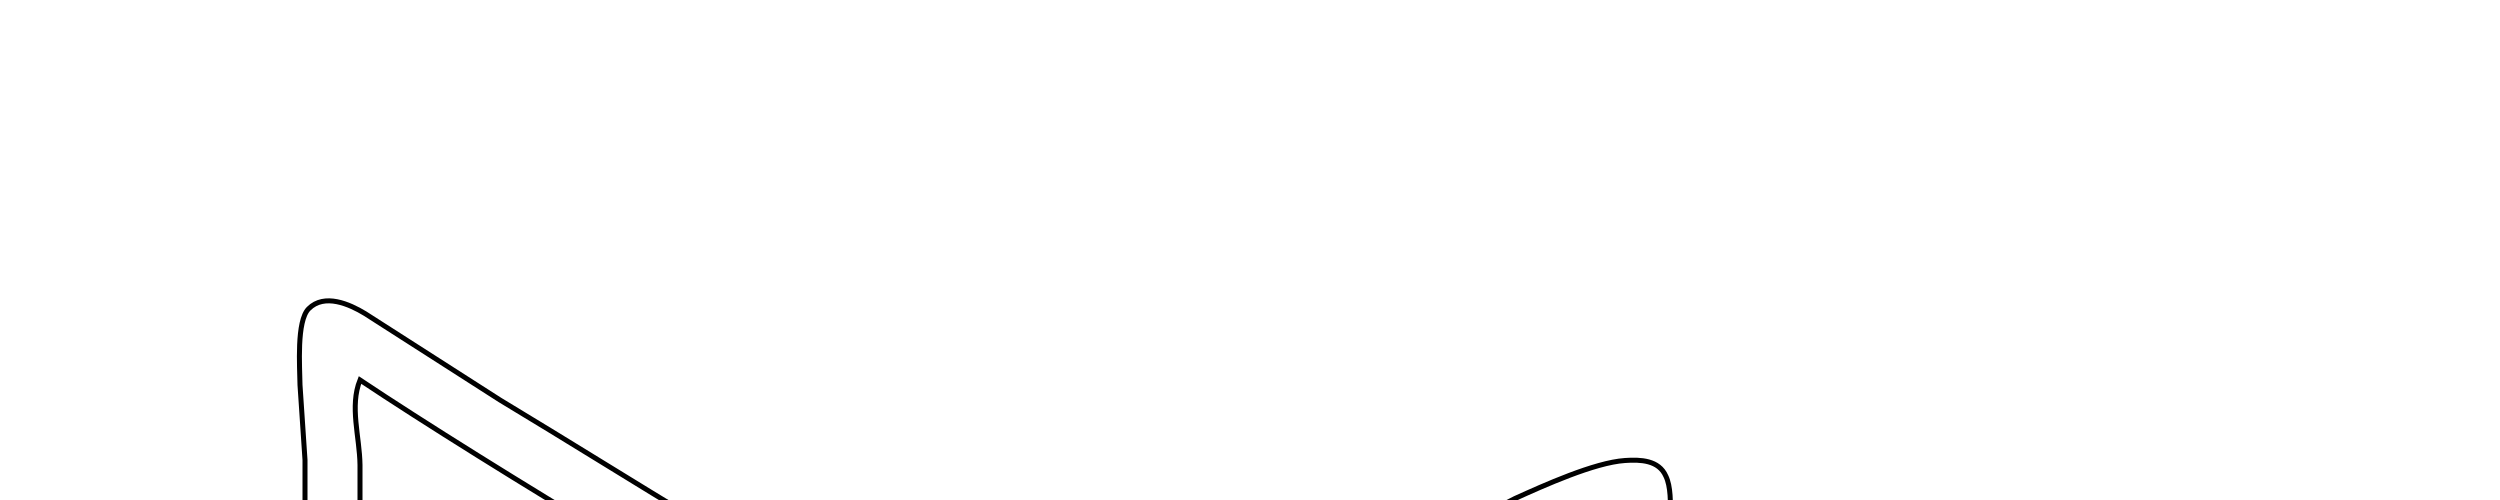
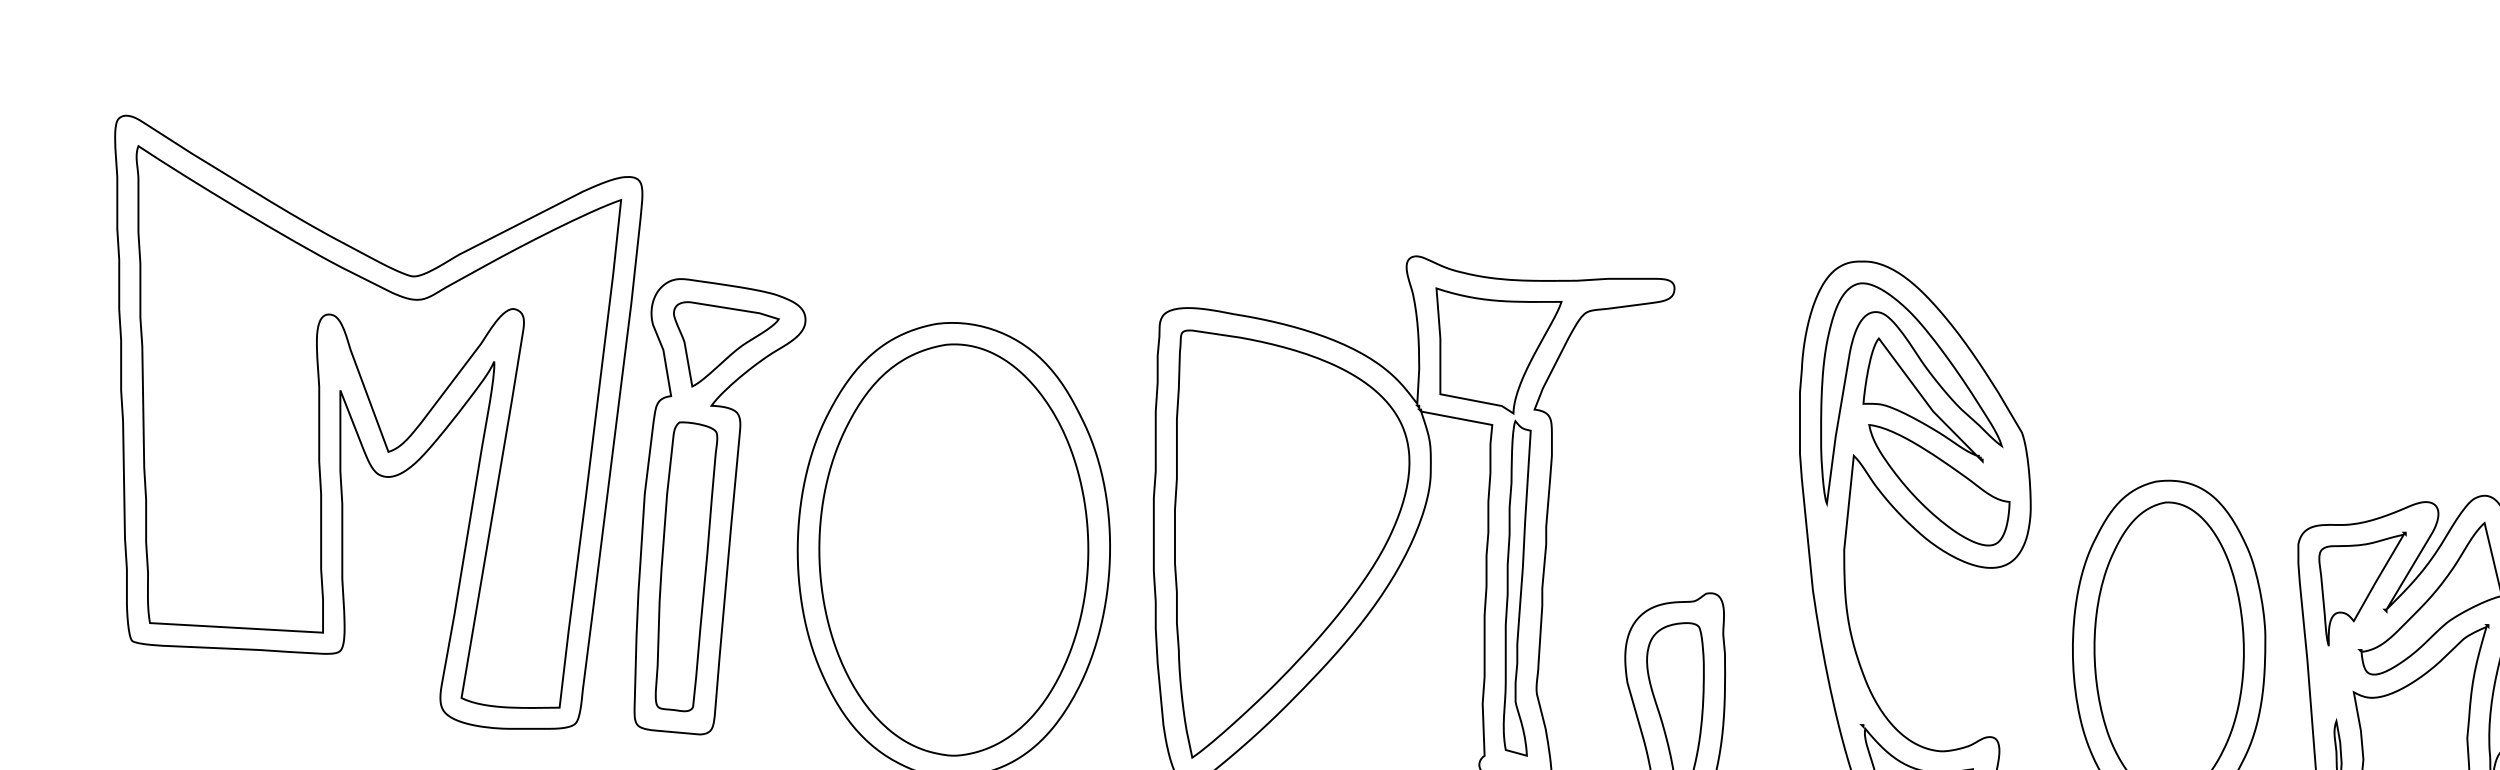
- <svg xmlns="http://www.w3.org/2000/svg" width="500px" height="100px" viewBox="0 0 500 100">
+ <svg xmlns="http://www.w3.org/2000/svg" width="1300px" height="400px" style="margin-top: -150px;" viewBox="0 0 1300 400">
  <path id="Zaznaczenie #3" fill="none" stroke="black" stroke-width="1" d="M 177.00,203.00            C 177.00,203.00 177.00,245.00 177.00,245.00              177.00,245.00 178.00,262.00 178.00,262.00              178.00,262.00 178.00,301.00 178.00,301.00              178.00,301.00 179.00,318.00 179.00,318.00              179.01,322.49 180.27,336.28 176.57,338.83              174.57,340.20 170.39,340.04 168.00,339.99              168.00,339.99 150.00,339.00 150.00,339.00              150.00,339.00 135.00,338.00 135.00,338.00              135.00,338.00 89.00,336.00 89.00,336.00              85.60,335.96 70.65,335.18 68.74,333.26              66.66,331.19 66.02,317.45 66.00,314.00              66.00,314.00 66.00,296.00 66.00,296.00              66.00,296.00 65.00,280.00 65.00,280.00              65.00,280.00 64.00,219.00 64.00,219.00              64.00,219.00 63.00,203.00 63.00,203.00              63.00,203.00 63.00,177.00 63.00,177.00              63.00,177.00 62.00,161.00 62.00,161.00              62.00,161.00 62.00,135.00 62.00,135.00              62.00,135.00 61.00,119.00 61.00,119.00              61.00,119.00 61.00,92.00 61.00,92.00              61.00,92.00 60.00,77.00 60.00,77.00              59.96,73.44 59.27,64.20 61.74,61.74              64.88,58.60 69.89,60.82 73.00,62.71              73.00,62.71 100.00,80.00 100.00,80.00              127.12,96.34 153.85,113.70 182.00,128.26              189.59,132.18 206.33,141.82 214.00,143.65              219.69,145.01 233.47,135.30 239.00,132.31              239.00,132.31 303.00,99.70 303.00,99.70              308.70,97.12 318.92,92.50 325.00,92.10              328.10,91.89 331.76,92.01 333.17,95.23              335.09,99.14 333.41,108.62 333.17,113.00              333.17,113.00 328.28,158.00 328.28,158.00              328.28,158.00 308.28,318.00 308.28,318.00              308.28,318.00 303.05,359.00 303.05,359.00              302.61,362.97 301.93,373.66 299.28,376.27              296.52,378.96 288.71,378.99 285.00,379.00              285.00,379.00 265.00,379.00 265.00,379.00              256.37,378.99 234.56,377.23 230.29,368.96              227.89,364.66 229.49,357.56 230.29,353.00              230.29,353.00 236.25,320.00 236.25,320.00              236.25,320.00 250.75,232.00 250.75,232.00              252.24,222.90 257.75,195.32 257.00,188.00              254.85,193.53 248.14,201.94 244.37,207.00              238.38,215.05 224.74,232.36 217.99,238.96              213.04,243.81 204.50,250.92 197.10,246.83              193.15,244.63 190.88,238.02 189.15,234.00              189.15,234.00 177.00,203.00 177.00,203.00 Z            M 72.00,76.00            C 69.89,81.32 71.93,87.31 72.00,93.00              72.00,93.00 72.00,121.00 72.00,121.00              72.00,121.00 73.00,137.00 73.00,137.00              73.00,137.00 73.00,165.00 73.00,165.00              73.00,165.00 74.00,180.00 74.00,180.00              74.00,180.00 75.00,243.00 75.00,243.00              75.00,243.00 76.00,260.00 76.00,260.00              76.00,260.00 76.00,282.00 76.00,282.00              76.00,282.00 77.00,298.00 77.00,298.00              77.01,306.68 76.47,315.44 78.00,324.00              78.00,324.00 168.00,329.00 168.00,329.00              168.00,329.00 168.00,312.00 168.00,312.00              168.00,312.00 167.00,296.00 167.00,296.00              167.00,296.00 167.00,257.00 167.00,257.00              167.00,257.00 166.00,240.00 166.00,240.00              166.00,240.00 166.00,201.00 166.00,201.00              166.00,201.00 165.00,186.00 165.00,186.00              164.94,180.69 162.78,160.90 172.96,163.84              178.15,165.35 180.73,177.19 182.33,182.00              182.33,182.00 202.00,235.00 202.00,235.00              209.29,232.86 214.23,225.62 218.92,220.00              218.92,220.00 250.00,179.00 250.00,179.00              253.33,174.33 261.56,159.00 267.96,160.84              273.70,162.50 272.64,168.58 271.92,173.00              271.92,173.00 266.08,209.00 266.08,209.00              266.08,209.00 240.00,363.00 240.00,363.00              253.37,369.49 276.05,368.00 291.00,368.00              291.00,368.00 295.72,328.00 295.72,328.00              295.72,328.00 304.72,258.00 304.72,258.00              304.72,258.00 318.84,143.00 318.84,143.00              318.84,143.00 323.00,104.00 323.00,104.00              305.29,110.14 270.12,128.37 253.00,137.86              253.00,137.86 232.00,149.43 232.00,149.43              228.16,151.63 223.33,155.16 219.00,155.79              213.84,156.53 208.63,154.26 204.00,152.28              204.00,152.28 178.00,139.26 178.00,139.26              151.27,125.43 97.34,92.90 72.00,76.00 Z            M 737.00,210.00            C 737.00,210.00 738.00,192.00 738.00,192.00              738.02,178.94 737.52,165.81 734.79,153.00              733.80,148.37 728.72,137.34 733.43,134.18              736.37,132.21 740.20,133.95 743.00,135.26              751.85,139.41 754.34,140.45 764.00,142.58              783.22,146.81 800.56,146.03 820.00,146.00              820.00,146.00 836.00,145.00 836.00,145.00              836.00,145.00 860.00,145.00 860.00,145.00              864.55,145.01 872.23,144.79 870.53,151.90              869.41,156.57 862.91,156.97 859.00,157.58              859.00,157.58 836.00,160.58 836.00,160.58              832.82,161.00 827.90,160.99 825.18,162.43              821.44,164.41 817.74,172.23 815.58,176.00              815.58,176.00 802.31,202.00 802.31,202.00              802.31,202.00 798.00,213.00 798.00,213.00              806.88,214.03 806.99,218.31 807.00,226.00              807.00,226.00 807.00,237.00 807.00,237.00              807.00,237.00 806.09,249.00 806.09,249.00              806.09,249.00 804.04,274.00 804.04,274.00              804.04,274.00 804.04,283.00 804.04,283.00              804.04,283.00 802.00,306.00 802.00,306.00              802.00,306.00 802.00,315.00 802.00,315.00              802.00,315.00 800.00,346.00 800.00,346.00              799.94,351.00 798.50,356.03 799.21,361.00              799.21,361.00 803.75,379.00 803.75,379.00              805.36,388.26 807.12,398.64 807.00,408.00              806.93,412.57 806.20,417.88 800.01,416.53              794.51,415.32 791.67,407.33 786.01,403.48              784.73,402.62 783.86,402.15 782.28,402.23              780.39,402.32 778.07,404.55 774.04,403.34              768.90,401.78 767.43,396.19 772.00,393.00              772.00,393.00 771.00,366.00 771.00,366.00              771.00,366.00 772.00,352.00 772.00,352.00              772.00,352.00 772.00,320.00 772.00,320.00              772.00,320.00 773.00,305.00 773.00,305.00              773.00,305.00 773.00,289.00 773.00,289.00              773.00,289.00 773.96,277.00 773.96,277.00              773.96,277.00 773.96,261.00 773.96,261.00              773.96,261.00 775.04,246.00 775.04,246.00              775.04,246.00 775.04,231.00 775.04,231.00              775.04,231.00 776.00,221.00 776.00,221.00              776.00,221.00 739.00,214.00 739.00,214.00              744.15,229.46 744.19,229.72 744.00,246.00              743.84,259.40 737.26,276.13 731.24,288.00              716.08,317.90 692.50,343.50 669.00,367.00              656.76,379.24 643.53,390.99 630.00,401.80              624.69,406.04 617.70,411.92 612.35,403.89              608.38,397.94 606.00,384.27 605.00,377.00              605.00,377.00 602.00,345.00 602.00,345.00              602.00,345.00 601.00,327.00 601.00,327.00              601.00,327.00 601.00,313.00 601.00,313.00              601.00,313.00 600.00,297.00 600.00,297.00              600.00,297.00 600.00,259.00 600.00,259.00              600.00,259.00 601.00,245.00 601.00,245.00              601.00,245.00 601.00,214.00 601.00,214.00              601.00,214.00 602.00,199.00 602.00,199.00              602.00,199.00 602.00,185.00 602.00,185.00              602.00,185.00 602.91,175.00 602.91,175.00              603.18,171.07 602.30,166.66 605.43,163.45              612.31,157.04 633.11,161.76 642.00,163.45              667.52,167.50 700.73,175.85 721.00,192.46              728.22,198.38 731.47,202.86 737.00,210.00 Z            M 964.00,237.00            C 964.00,237.00 959.00,286.00 959.00,286.00              958.96,312.38 960.09,327.90 969.81,353.00              976.36,369.89 989.25,388.96 1009.00,390.67              1012.98,391.02 1021.35,389.12 1025.00,387.45              1027.58,386.27 1030.32,384.00 1033.00,383.47              1043.82,381.30 1038.54,398.67 1037.58,404.00              1034.97,418.43 1030.27,437.99 1023.75,451.00              1019.87,458.74 1015.52,465.46 1006.00,465.96              995.14,466.52 989.54,460.60 984.05,452.00              975.15,438.05 970.18,423.54 965.00,408.00              954.58,376.72 947.44,339.69 942.73,307.00              942.73,307.00 936.96,249.00 936.96,249.00              936.96,249.00 936.00,236.00 936.00,236.00              936.00,236.00 936.00,204.00 936.00,204.00              936.00,204.00 936.99,192.00 936.99,192.00              937.53,176.90 942.52,147.77 956.00,139.13              960.72,136.11 964.59,135.88 970.00,136.01              986.11,136.41 1001.11,152.62 1010.73,164.00              1021.28,176.48 1030.38,190.17 1039.05,204.00              1039.05,204.00 1051.44,225.00 1051.44,225.00              1054.89,234.29 1056.12,254.81 1056.00,265.00              1055.95,269.13 1055.29,273.99 1054.32,278.00              1053.65,280.81 1052.60,283.47 1051.20,286.00              1039.88,306.49 1010.82,288.39 999.00,277.95              989.75,269.78 983.17,262.84 975.65,253.00              971.86,248.04 968.03,240.76 964.00,237.00 Z            M 349.00,206.00            C 349.00,206.00 344.96,182.00 344.96,182.00              344.96,182.00 339.63,169.00 339.63,169.00              337.62,161.92 339.20,153.19 345.04,148.39              350.85,143.63 356.27,145.19 363.00,146.13              372.80,147.51 396.87,150.72 405.00,153.81              411.46,156.27 420.06,159.39 418.76,168.00              417.68,175.16 407.66,179.87 402.00,183.42              392.73,189.24 376.17,202.39 370.00,211.00              373.74,211.17 380.64,211.73 383.26,214.65              385.31,216.92 385.10,221.14 384.83,224.00              384.83,224.00 382.97,244.00 382.97,244.00              382.97,244.00 380.17,274.00 380.17,274.00              380.17,274.00 374.17,342.00 374.17,342.00              374.17,342.00 371.71,372.00 371.71,372.00              371.01,377.72 370.80,381.68 364.00,381.94              364.00,381.94 341.00,379.91 341.00,379.91              338.45,379.72 333.58,379.14 331.74,377.27              329.65,375.14 330.00,370.79 330.00,368.00              330.00,368.00 331.00,331.00 331.00,331.00              331.00,331.00 332.00,308.00 332.00,308.00              332.00,308.00 333.00,293.00 333.00,293.00              333.00,293.00 335.28,257.00 335.28,257.00              335.28,257.00 339.92,219.00 339.92,219.00              341.08,212.01 340.85,206.97 349.00,206.00 Z            M 1041.00,232.00            C 1038.99,225.11 1032.71,216.30 1028.81,210.00              1020.20,196.12 1003.44,172.02 991.99,161.09              986.50,155.85 974.22,145.29 966.00,147.66              956.68,150.36 953.14,164.66 951.13,173.00              946.77,191.07 946.91,214.34 947.00,233.00              947.03,238.42 948.16,257.70 950.00,262.00              950.00,262.00 954.58,227.00 954.58,227.00              954.58,227.00 962.00,183.00 962.00,183.00              963.54,175.58 967.28,159.62 978.00,162.66              984.93,164.63 994.98,181.66 999.34,188.00              1004.34,195.27 1013.76,206.91 1020.00,212.96              1020.00,212.96 1029.00,221.04 1029.00,221.04              1033.32,225.17 1036.01,228.43 1041.00,232.00 Z            M 747.00,150.00            C 747.00,150.00 749.00,176.00 749.00,176.00              749.00,176.00 749.00,205.00 749.00,205.00              749.00,205.00 780.99,211.14 780.99,211.14              780.99,211.14 787.00,215.00 787.00,215.00              787.41,196.76 808.28,168.78 812.00,157.00              787.42,157.00 771.09,157.88 747.00,150.00 Z            M 405.00,166.00            C 405.00,166.00 395.00,162.90 395.00,162.90              395.00,162.90 359.00,157.17 359.00,157.17              354.78,156.84 350.59,157.94 350.44,163.00              350.35,165.89 354.76,174.07 355.96,178.00              355.96,178.00 360.00,201.00 360.00,201.00              366.90,197.74 378.04,185.32 386.00,179.72              390.92,176.26 402.17,170.50 405.00,166.00 Z            M 487.00,168.44            C 508.03,165.74 529.26,173.56 543.83,189.04              552.64,198.39 557.67,207.67 563.24,219.00              583.18,259.54 581.28,316.94 561.25,357.00              547.00,385.49 526.07,404.38 493.00,404.00              483.58,403.89 476.32,401.41 468.00,397.25              446.94,386.71 434.81,368.21 426.01,347.00              410.03,308.47 411.09,254.42 429.75,217.00              442.36,191.71 458.06,173.78 487.00,168.44 Z            M 620.00,394.00            C 630.62,386.89 653.45,365.55 663.00,356.00              683.29,335.71 709.76,305.90 722.22,280.00              731.28,261.15 738.26,237.70 727.48,218.00              712.94,191.43 672.82,180.60 645.00,175.58              645.00,175.58 620.00,171.88 620.00,171.88              612.27,171.52 614.71,174.37 613.58,183.00              613.58,183.00 613.00,202.00 613.00,202.00              613.00,202.00 612.00,218.00 612.00,218.00              612.00,218.00 612.00,249.00 612.00,249.00              612.00,249.00 611.00,265.00 611.00,265.00              611.00,265.00 611.00,293.00 611.00,293.00              611.00,293.00 612.00,308.00 612.00,308.00              612.00,308.00 612.00,324.00 612.00,324.00              612.00,324.00 613.00,338.00 613.00,338.00              613.14,350.32 614.94,367.81 617.08,380.00              617.08,380.00 620.00,394.00 620.00,394.00 Z            M 977.00,176.00            C 972.41,181.37 969.62,202.39 969.00,210.00              972.16,210.00 975.95,209.84 979.00,210.53              987.26,212.39 1003.59,221.92 1011.00,226.69              1016.47,230.22 1021.93,234.68 1028.00,237.00              1028.00,237.00 1005.29,214.00 1005.29,214.00              1005.29,214.00 977.00,176.00 977.00,176.00 Z            M 492.00,179.29            C 465.87,183.61 451.03,200.07 439.76,223.00              422.48,258.12 421.86,304.80 436.20,341.00              445.02,363.25 461.35,386.05 486.00,391.58              490.97,392.69 494.87,393.38 500.00,392.71              524.28,389.56 540.76,371.98 551.25,351.00              569.59,314.31 570.68,266.83 554.99,229.00              544.59,203.92 522.14,176.45 492.00,179.29 Z            M 738.00,211.00            C 738.00,211.00 737.00,211.00 737.00,211.00              737.00,211.00 738.00,212.00 738.00,212.00              738.00,212.00 738.00,211.00 738.00,211.00 Z            M 739.00,213.00            C 739.00,213.00 738.00,213.00 738.00,213.00              738.00,213.00 739.00,214.00 739.00,214.00              739.00,214.00 739.00,213.00 739.00,213.00 Z            M 353.31,219.69            C 350.16,222.13 350.40,226.21 349.87,230.00              349.87,230.00 346.91,257.00 346.91,257.00              346.91,257.00 344.91,284.00 344.91,284.00              344.91,284.00 344.00,296.00 344.00,296.00              344.00,296.00 343.00,313.00 343.00,313.00              343.00,313.00 342.00,346.00 342.00,346.00              342.00,346.00 341.01,360.00 341.01,360.00              340.79,370.01 342.53,368.27 351.00,369.28              353.89,369.63 358.76,371.03 360.40,367.69              360.40,367.69 362.03,352.00 362.03,352.00              362.03,352.00 364.09,328.00 364.09,328.00              364.09,328.00 367.83,288.00 367.83,288.00              367.83,288.00 370.17,259.00 370.17,259.00              370.17,259.00 372.17,236.00 372.17,236.00              372.45,233.12 373.52,227.97 372.71,225.23              371.48,221.09 357.18,219.21 353.31,219.69 Z            M 788.00,219.00            C 786.02,223.99 786.07,244.60 786.00,251.00              786.00,251.00 785.00,264.00 785.00,264.00              785.00,264.00 785.00,278.00 785.00,278.00              785.00,278.00 784.00,294.00 784.00,294.00              784.00,294.00 784.00,309.00 784.00,309.00              784.00,309.00 783.00,325.00 783.00,325.00              783.00,325.00 783.00,355.00 783.00,355.00              782.98,367.51 780.64,376.85 783.00,390.00              783.00,390.00 794.00,393.00 794.00,393.00              793.36,379.17 788.88,369.70 788.11,365.00              788.11,365.00 788.11,355.00 788.11,355.00              788.11,355.00 789.00,345.00 789.00,345.00              789.00,345.00 789.00,335.00 789.00,335.00              789.00,335.00 790.00,321.00 790.00,321.00              790.00,321.00 791.91,295.00 791.91,295.00              791.91,295.00 793.09,271.00 793.09,271.00              793.09,271.00 796.00,224.00 796.00,224.00              791.51,223.04 790.89,222.57 788.00,219.00 Z            M 1045.00,261.00            C 1036.60,260.51 1029.66,253.45 1023.00,248.71              1010.89,240.08 986.51,222.32 972.00,221.00              973.41,228.81 977.86,235.63 982.43,242.00              991.28,254.35 1001.80,265.46 1014.00,274.52              1019.12,278.32 1031.41,286.34 1037.90,282.82              1043.76,279.64 1044.87,267.06 1045.00,261.00 Z            M 1029.00,237.00            C 1029.00,237.00 1028.00,237.00 1028.00,237.00              1028.00,237.00 1029.00,238.00 1029.00,238.00              1029.00,238.00 1029.00,237.00 1029.00,237.00 Z            M 1030.00,238.00            C 1030.00,238.00 1029.00,238.00 1029.00,238.00              1029.00,238.00 1030.00,239.00 1030.00,239.00              1030.00,239.00 1030.00,238.00 1030.00,238.00 Z            M 1031.00,239.00            C 1031.00,239.00 1030.00,239.00 1030.00,239.00              1030.00,239.00 1031.00,240.00 1031.00,240.00              1031.00,240.00 1031.00,239.00 1031.00,239.00 Z            M 1121.00,250.47            C 1146.96,246.84 1159.07,263.66 1168.69,285.00              1173.93,296.63 1177.94,318.21 1178.00,331.00              1178.10,352.30 1176.82,374.52 1167.24,394.00              1160.37,407.98 1151.73,422.38 1135.00,425.53              1109.47,430.35 1094.13,409.09 1086.06,388.00              1074.77,358.48 1074.72,310.57 1088.76,282.00              1096.12,267.02 1103.50,254.63 1121.00,250.47 Z            M 1241.00,317.00            C 1252.73,305.27 1260.63,297.27 1269.58,283.00              1273.19,277.23 1281.53,261.99 1287.01,259.17              1302.13,251.42 1306.21,278.66 1308.35,288.00              1313.05,308.48 1320.76,353.77 1320.80,374.00              1320.80,374.00 1320.80,402.98 1320.80,402.98              1318.74,410.86 1312.28,409.48 1307.00,406.00              1306.98,411.06 1306.23,422.70 1303.00,426.57              1301.87,427.92 1300.67,428.49 1298.96,428.76              1291.05,430.02 1287.12,421.35 1285.51,415.00              1283.68,407.79 1284.37,404.67 1283.91,398.00              1283.91,398.00 1283.00,384.00 1283.00,384.00              1283.00,384.00 1283.91,374.00 1283.91,374.00              1285.31,353.61 1287.31,345.49 1293.00,326.00              1289.12,327.67 1284.30,329.80 1281.00,332.39              1281.00,332.39 1269.00,343.91 1269.00,343.91              1260.90,351.45 1243.65,363.98 1232.00,362.80              1228.85,362.48 1226.75,361.40 1224.00,360.00              1224.00,360.00 1227.68,380.00 1227.68,380.00              1227.68,380.00 1228.99,395.00 1228.99,395.00              1228.99,395.00 1227.17,414.00 1227.17,414.00              1227.17,414.00 1223.75,445.00 1223.75,445.00              1222.99,449.39 1222.48,456.02 1216.96,456.73              1215.45,456.93 1213.69,456.66 1212.39,455.82              1208.80,453.52 1208.28,446.86 1207.73,443.00              1207.73,443.00 1204.96,418.00 1204.96,418.00              1204.96,418.00 1204.96,409.00 1204.96,409.00              1204.96,409.00 1199.83,343.00 1199.83,343.00              1199.83,343.00 1195.91,303.00 1195.91,303.00              1195.91,303.00 1195.17,293.00 1195.17,293.00              1195.17,293.00 1195.17,283.00 1195.17,283.00              1197.45,271.22 1208.90,273.10 1218.00,273.00              1228.63,272.87 1239.29,268.99 1249.00,264.99              1253.29,263.22 1260.12,259.60 1264.88,261.74              1270.56,264.40 1267.22,273.09 1264.88,277.00              1264.88,277.00 1241.00,317.00 1241.00,317.00 Z            M 1126.00,261.31            C 1111.59,264.04 1103.92,276.55 1098.31,289.00              1086.41,315.40 1086.70,352.78 1095.67,380.00              1100.22,393.82 1112.60,416.83 1130.00,414.69              1143.48,413.03 1151.98,399.18 1157.22,388.00              1169.89,360.98 1169.39,321.86 1159.66,294.00              1154.66,279.71 1143.37,260.32 1126.00,261.31 Z            M 1292.00,272.00            C 1285.99,277.09 1280.66,288.14 1275.97,295.00              1267.31,307.68 1261.69,313.31 1251.00,324.00              1244.31,330.68 1237.90,337.95 1228.00,339.00              1228.24,341.83 1228.83,347.31 1230.85,349.40              1235.25,353.95 1246.18,346.29 1250.00,343.65              1259.42,337.15 1264.03,330.96 1272.00,324.21              1277.22,319.78 1294.21,311.06 1301.00,310.00              1301.00,310.00 1292.00,272.00 1292.00,272.00 Z            M 1251.00,277.00            C 1251.00,277.00 1250.00,277.00 1250.00,277.00              1250.00,277.00 1251.00,278.00 1251.00,278.00              1251.00,278.00 1251.00,277.00 1251.00,277.00 Z            M 1250.00,278.00            C 1234.08,281.63 1233.99,283.91 1216.00,284.00              1213.10,284.02 1208.88,283.72 1206.97,286.43              1205.05,289.30 1206.67,295.64 1206.97,299.00              1206.97,299.00 1208.92,320.00 1208.92,320.00              1209.22,323.86 1209.72,332.77 1211.00,336.00              1211.00,331.04 1209.71,316.21 1218.96,318.84              1221.24,319.49 1222.55,321.30 1224.00,323.00              1224.00,323.00 1235.28,303.00 1235.28,303.00              1235.28,303.00 1250.00,278.00 1250.00,278.00 Z            M 887.21,308.75            C 899.85,306.19 895.85,324.26 896.10,330.00              896.10,330.00 897.00,340.00 897.00,340.00              897.35,370.66 896.71,393.65 885.95,423.00              885.95,423.00 873.03,453.77 873.03,453.77              869.80,457.88 862.16,459.51 862.00,448.00              862.00,448.00 862.00,433.00 862.00,433.00              862.00,433.00 861.09,423.00 861.09,423.00              860.17,409.84 858.30,397.77 854.85,385.00              854.85,385.00 846.27,355.00 846.27,355.00              844.53,343.75 843.74,330.12 852.21,321.10              861.71,310.99 876.86,313.74 880.90,312.69              883.25,312.08 885.09,310.02 887.21,308.75 Z            M 1241.00,317.00            C 1241.00,317.00 1240.00,317.00 1240.00,317.00              1240.00,317.00 1241.00,318.00 1241.00,318.00              1241.00,318.00 1241.00,317.00 1241.00,317.00 Z            M 872.00,422.00            C 876.67,418.85 878.51,408.40 879.99,403.00              885.18,384.08 886.22,364.50 886.00,345.00              885.96,341.66 885.21,327.68 883.26,325.74              881.36,323.84 877.50,323.92 875.00,324.09              867.97,324.57 860.98,327.00 858.14,334.00              853.03,346.63 860.91,363.69 864.42,376.00              868.80,391.35 872.00,405.96 872.00,422.00 Z            M 1294.00,325.00            C 1294.00,325.00 1293.00,325.00 1293.00,325.00              1293.00,325.00 1294.00,326.00 1294.00,326.00              1294.00,326.00 1294.00,325.00 1294.00,325.00 Z            M 1305.00,331.00            C 1301.58,335.25 1299.89,343.61 1298.65,349.00              1295.51,362.70 1293.50,379.07 1294.83,393.00              1295.24,397.28 1294.39,400.94 1296.00,405.00              1297.57,396.37 1298.26,386.45 1310.00,389.00              1310.00,389.00 1307.84,354.00 1307.84,354.00              1307.84,354.00 1305.00,331.00 1305.00,331.00 Z            M 1228.00,338.00            C 1228.00,338.00 1227.00,338.00 1227.00,338.00              1227.00,338.00 1228.00,339.00 1228.00,339.00              1228.00,339.00 1228.00,338.00 1228.00,338.00 Z            M 1214.96,375.00            C 1212.92,380.23 1214.54,385.62 1214.96,391.00              1215.31,396.80 1214.45,401.46 1217.00,407.00              1217.00,407.00 1217.66,397.00 1217.66,397.00              1217.66,397.00 1216.91,386.00 1216.91,386.00              1216.91,386.00 1214.96,375.00 1214.96,375.00 Z            M 969.00,377.00            C 969.00,377.00 968.00,377.00 968.00,377.00              968.00,377.00 969.00,378.00 969.00,378.00              969.00,378.00 969.00,377.00 969.00,377.00 Z            M 970.00,379.00            C 968.80,383.41 972.10,391.46 973.42,396.00              976.93,408.00 984.43,429.56 990.60,440.00              993.13,444.26 998.61,453.93 1003.99,454.29              1008.99,454.64 1012.95,446.82 1014.69,443.00              1018.90,433.75 1025.54,410.01 1026.00,400.00              1026.00,400.00 1012.00,401.99 1012.00,401.99              992.52,402.43 981.81,393.38 970.00,379.00 Z" />
</svg>
